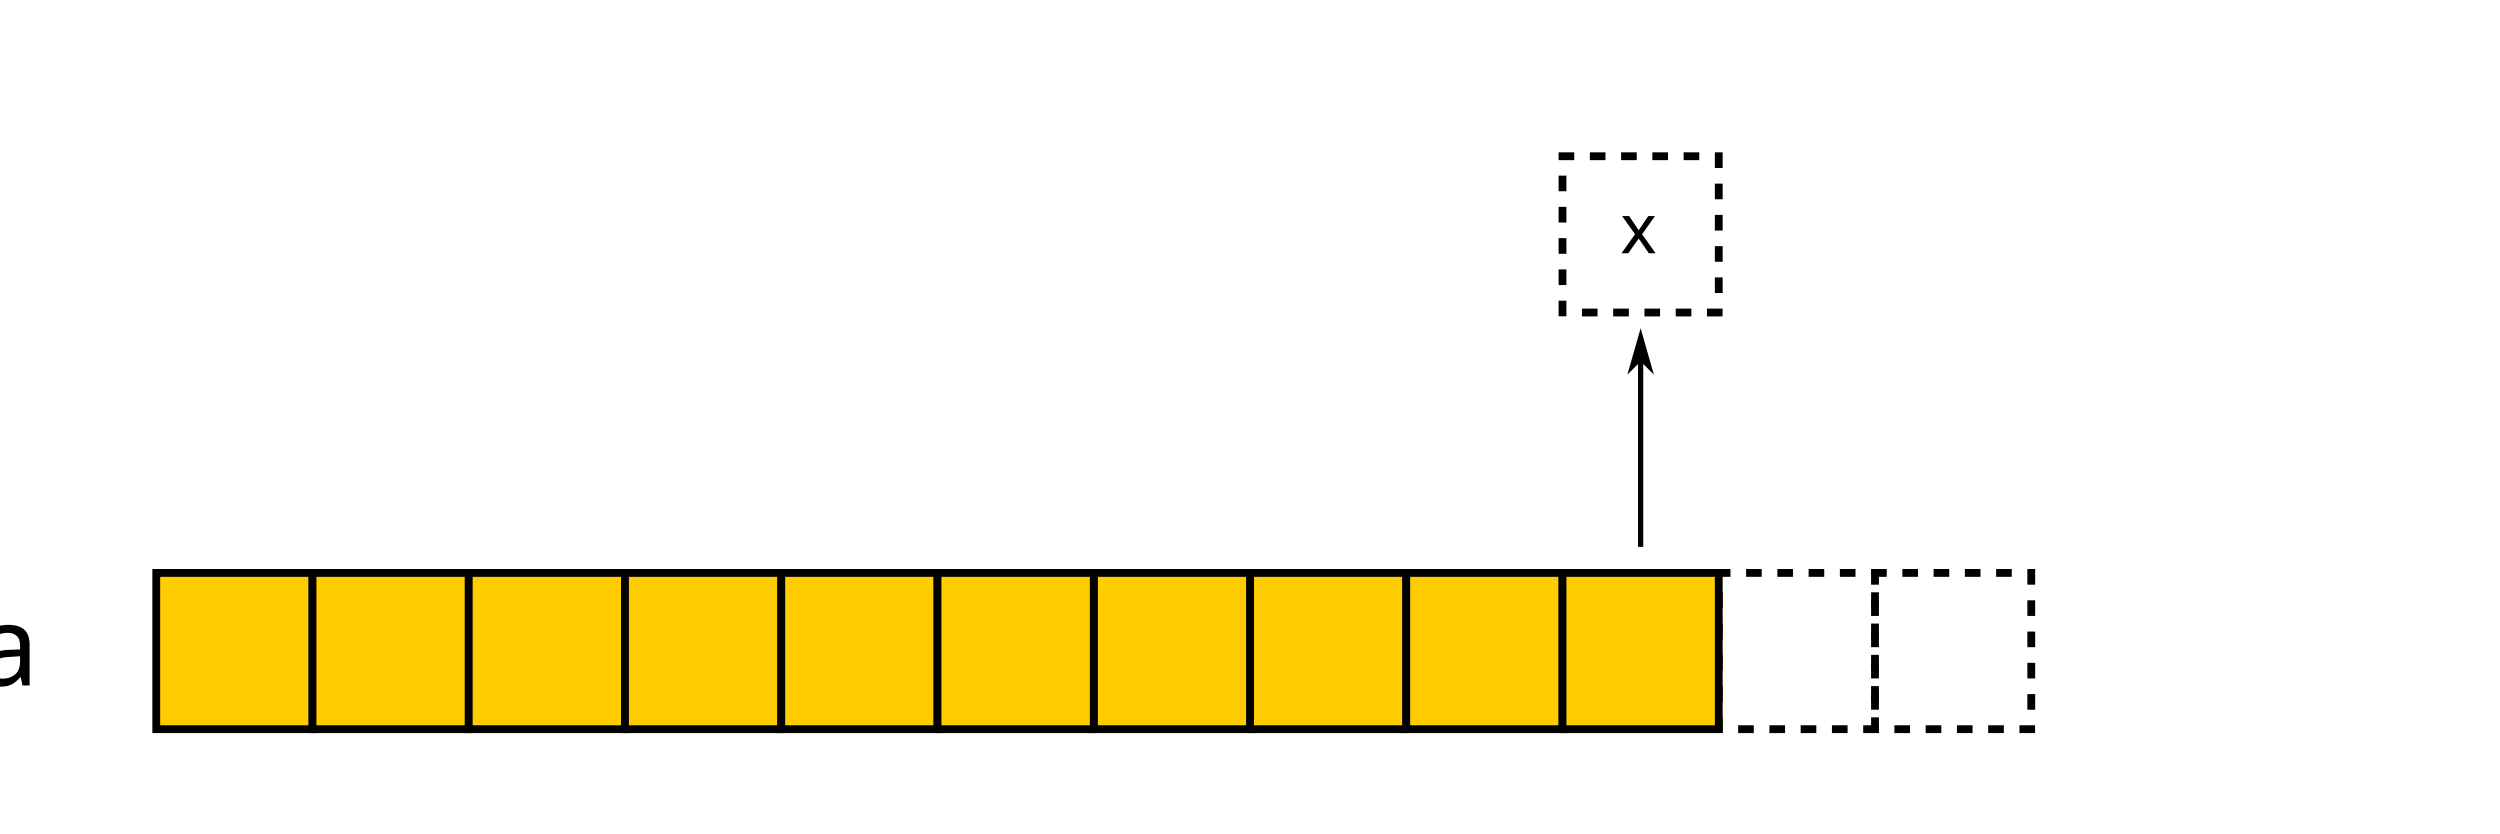
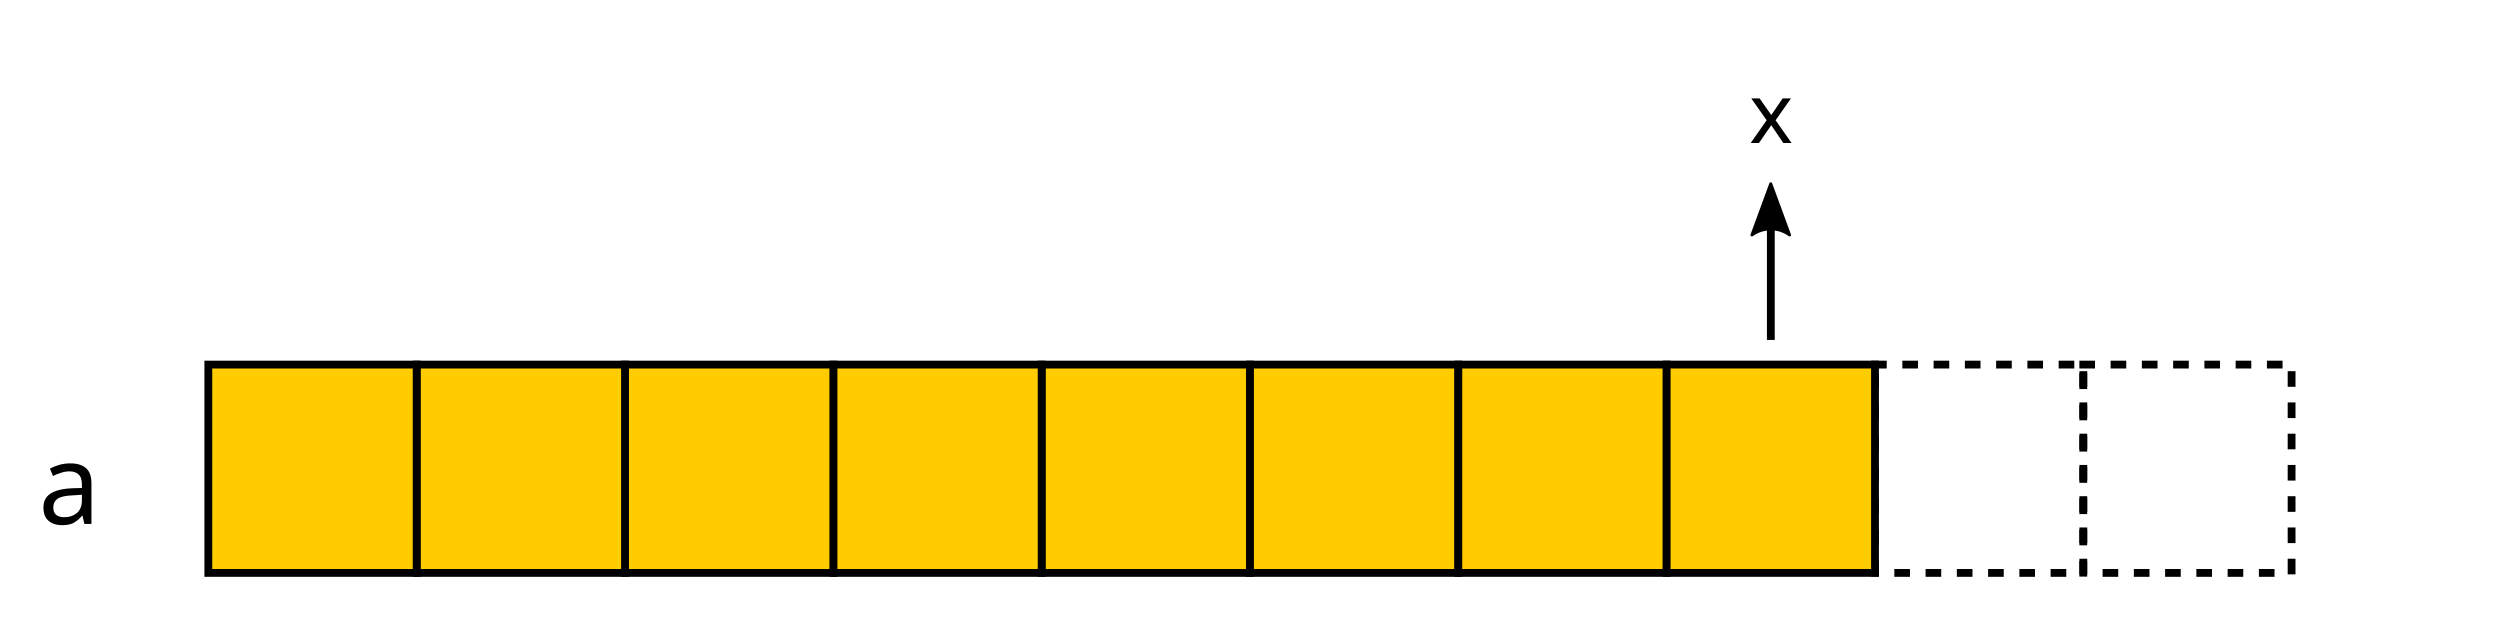
- <svg xmlns="http://www.w3.org/2000/svg" width="480" height="160" version="1.1" viewBox="0 0 127 42.333">
+ <svg xmlns="http://www.w3.org/2000/svg" width="480" height="120" version="1.1" viewBox="0 0 127 31.75">
  <defs>
-     <marker id="marker9167-5" style="overflow:visible" orient="auto">
-       <path transform="matrix(-.4 0 0 -.4 -4 0)" d="m0 0 5-5-17.5 5 17.5 5z" style="fill-rule:evenodd;stroke-width:1pt;stroke:#000" />
+     <marker id="marker12511-5" style="overflow:visible" orient="auto">
+       <path transform="scale(-.6)" d="m8.719 4.034-10.926-4.018 10.926-4.018c-1.746 2.372-1.735 5.617 0 8.035z" style="fill-rule:evenodd;stroke-linejoin:round;stroke-width:.625;stroke:#000" />
    </marker>
  </defs>
-   <rect x="7.938" y="29.104" width="7.938" height="7.938" style="fill:#fc0;stroke-linecap:square;stroke-width:.397;stroke:#000" />
-   <rect x="15.875" y="29.104" width="7.938" height="7.938" style="fill:#fc0;stroke-linecap:square;stroke-width:.397;stroke:#000" />
-   <rect x="23.812" y="29.104" width="7.938" height="7.938" style="fill:#fc0;stroke-linecap:square;stroke-width:.397;stroke:#000" />
-   <rect x="31.75" y="29.104" width="7.938" height="7.938" style="fill:#fc0;stroke-linecap:square;stroke-width:.397;stroke:#000" />
-   <rect x="39.688" y="29.104" width="7.938" height="7.938" style="fill:#fc0;stroke-linecap:square;stroke-width:.397;stroke:#000" />
-   <text x="6.37" y="34.823" style="fill:#000000;font-family:unset;font-size:5.644px;letter-spacing:0px;line-height:125%;stroke-width:.265px;text-align:end;text-anchor:end;word-spacing:0px" xml:space="preserve">
-     <tspan x="6.37" y="34.823" style="font-family:unset;font-size:5.644px;stroke-width:.265px;text-align:end;text-anchor:end">a</tspan>
+   <rect x="52.917" y="18.521" width="10.583" height="10.583" style="fill:#fc0;stroke-linecap:square;stroke-width:.397;stroke:#000" />
+   <rect x="42.333" y="18.521" width="10.583" height="10.583" style="fill:#fc0;stroke-linecap:square;stroke-width:.397;stroke:#000" />
+   <rect x="31.75" y="18.521" width="10.583" height="10.583" style="fill:#fc0;stroke-linecap:square;stroke-width:.397;stroke:#000" />
+   <rect x="21.167" y="18.521" width="10.583" height="10.583" style="fill:#fc0;stroke-linecap:square;stroke-width:.397;stroke:#000" />
+   <rect x="10.583" y="18.521" width="10.583" height="10.583" style="fill:#fc0;stroke-linecap:square;stroke-width:.397;stroke:#000" />
+   <rect x="63.5" y="18.521" width="10.583" height="10.583" style="fill:#fc0;stroke-linecap:square;stroke-width:.397;stroke:#000" />
+   <rect x="95.25" y="18.521" width="10.583" height="10.583" style="fill:none;stroke-dasharray:0.397, 1.191;stroke-linecap:square;stroke-width:.397;stroke:#000" />
+   <rect x="105.83" y="18.521" width="10.583" height="10.583" style="fill:none;stroke-dasharray:0.397, 1.191;stroke-linecap:square;stroke-width:.397;stroke:#000" />
+   <rect x="74.083" y="18.521" width="10.583" height="10.583" style="fill:#fc0;stroke-linecap:square;stroke-width:.397;stroke:#000" />
+   <text x="9.512" y="26.614" style="fill:#000000;font-family:unset;font-size:5.644px;letter-spacing:0px;line-height:125%;stroke-width:.265px;text-align:end;text-anchor:end;word-spacing:0px" xml:space="preserve">
+     <tspan x="9.512" y="26.614" style="font-family:unset;font-size:5.644px;stroke-width:.265px;text-align:end;text-anchor:end">a</tspan>
  </text>
-   <rect x="87.312" y="29.104" width="7.938" height="7.938" style="fill:none;stroke-dasharray:0.397, 1.191;stroke-linecap:square;stroke-width:.397;stroke:#000" />
-   <rect x="95.25" y="29.104" width="7.938" height="7.938" style="fill:none;stroke-dasharray:0.397, 1.191;stroke-linecap:square;stroke-width:.397;stroke:#000" />
-   <rect x="63.5" y="29.104" width="7.938" height="7.938" style="fill:#fc0;stroke-linecap:square;stroke-width:.397;stroke:#000" />
-   <rect x="71.438" y="29.104" width="7.938" height="7.938" style="fill:#fc0;stroke-linecap:square;stroke-width:.397;stroke:#000" />
-   <rect x="55.562" y="29.104" width="7.938" height="7.938" style="fill:#fc0;stroke-linecap:square;stroke-width:.397;stroke:#000" />
-   <rect x="47.625" y="29.104" width="7.938" height="7.938" style="fill:#fc0;stroke-linecap:square;stroke-width:.397;stroke:#000" />
-   <rect x="79.375" y="29.104" width="7.938" height="7.938" style="fill:#fc0;stroke-linecap:square;stroke-width:.397;stroke:#000" />
-   <path d="m83.344 27.781 2e-6 -10.583" style="fill:none;marker-end:url(#marker9167-5);stroke-width:.265px;stroke:#000" />
-   <rect x="79.375" y="7.937" width="7.938" height="7.938" style="fill:none;stroke-dasharray:0.397, 1.191;stroke-linecap:square;stroke-width:.397;stroke:#000" />
-   <text x="82.307" y="12.871" style="fill:#000000;font-family:sans-serif;font-size:3.528px;letter-spacing:0px;line-height:125%;stroke-width:.265px;word-spacing:0px" xml:space="preserve">
-     <tspan x="82.307" y="12.871" style="font-size:3.528px;stroke-width:.265px">x</tspan>
+   <path d="m89.958 17.268v-7.408" style="fill:none;marker-end:url(#marker12511-5);stroke-width:.397;stroke:#000" />
+   <text x="88.856" y="7.262" style="fill:#000000;font-family:sans-serif;font-size:4.233px;letter-spacing:0px;line-height:125%;stroke-width:.265px;word-spacing:0px" xml:space="preserve">
+     <tspan x="88.856" y="7.262" style="font-size:4.233px;stroke-width:.265px">x</tspan>
  </text>
+   <rect x="84.667" y="18.52" width="10.583" height="10.583" style="fill:#fc0;stroke-linecap:square;stroke-width:.397;stroke:#000" />
</svg>
